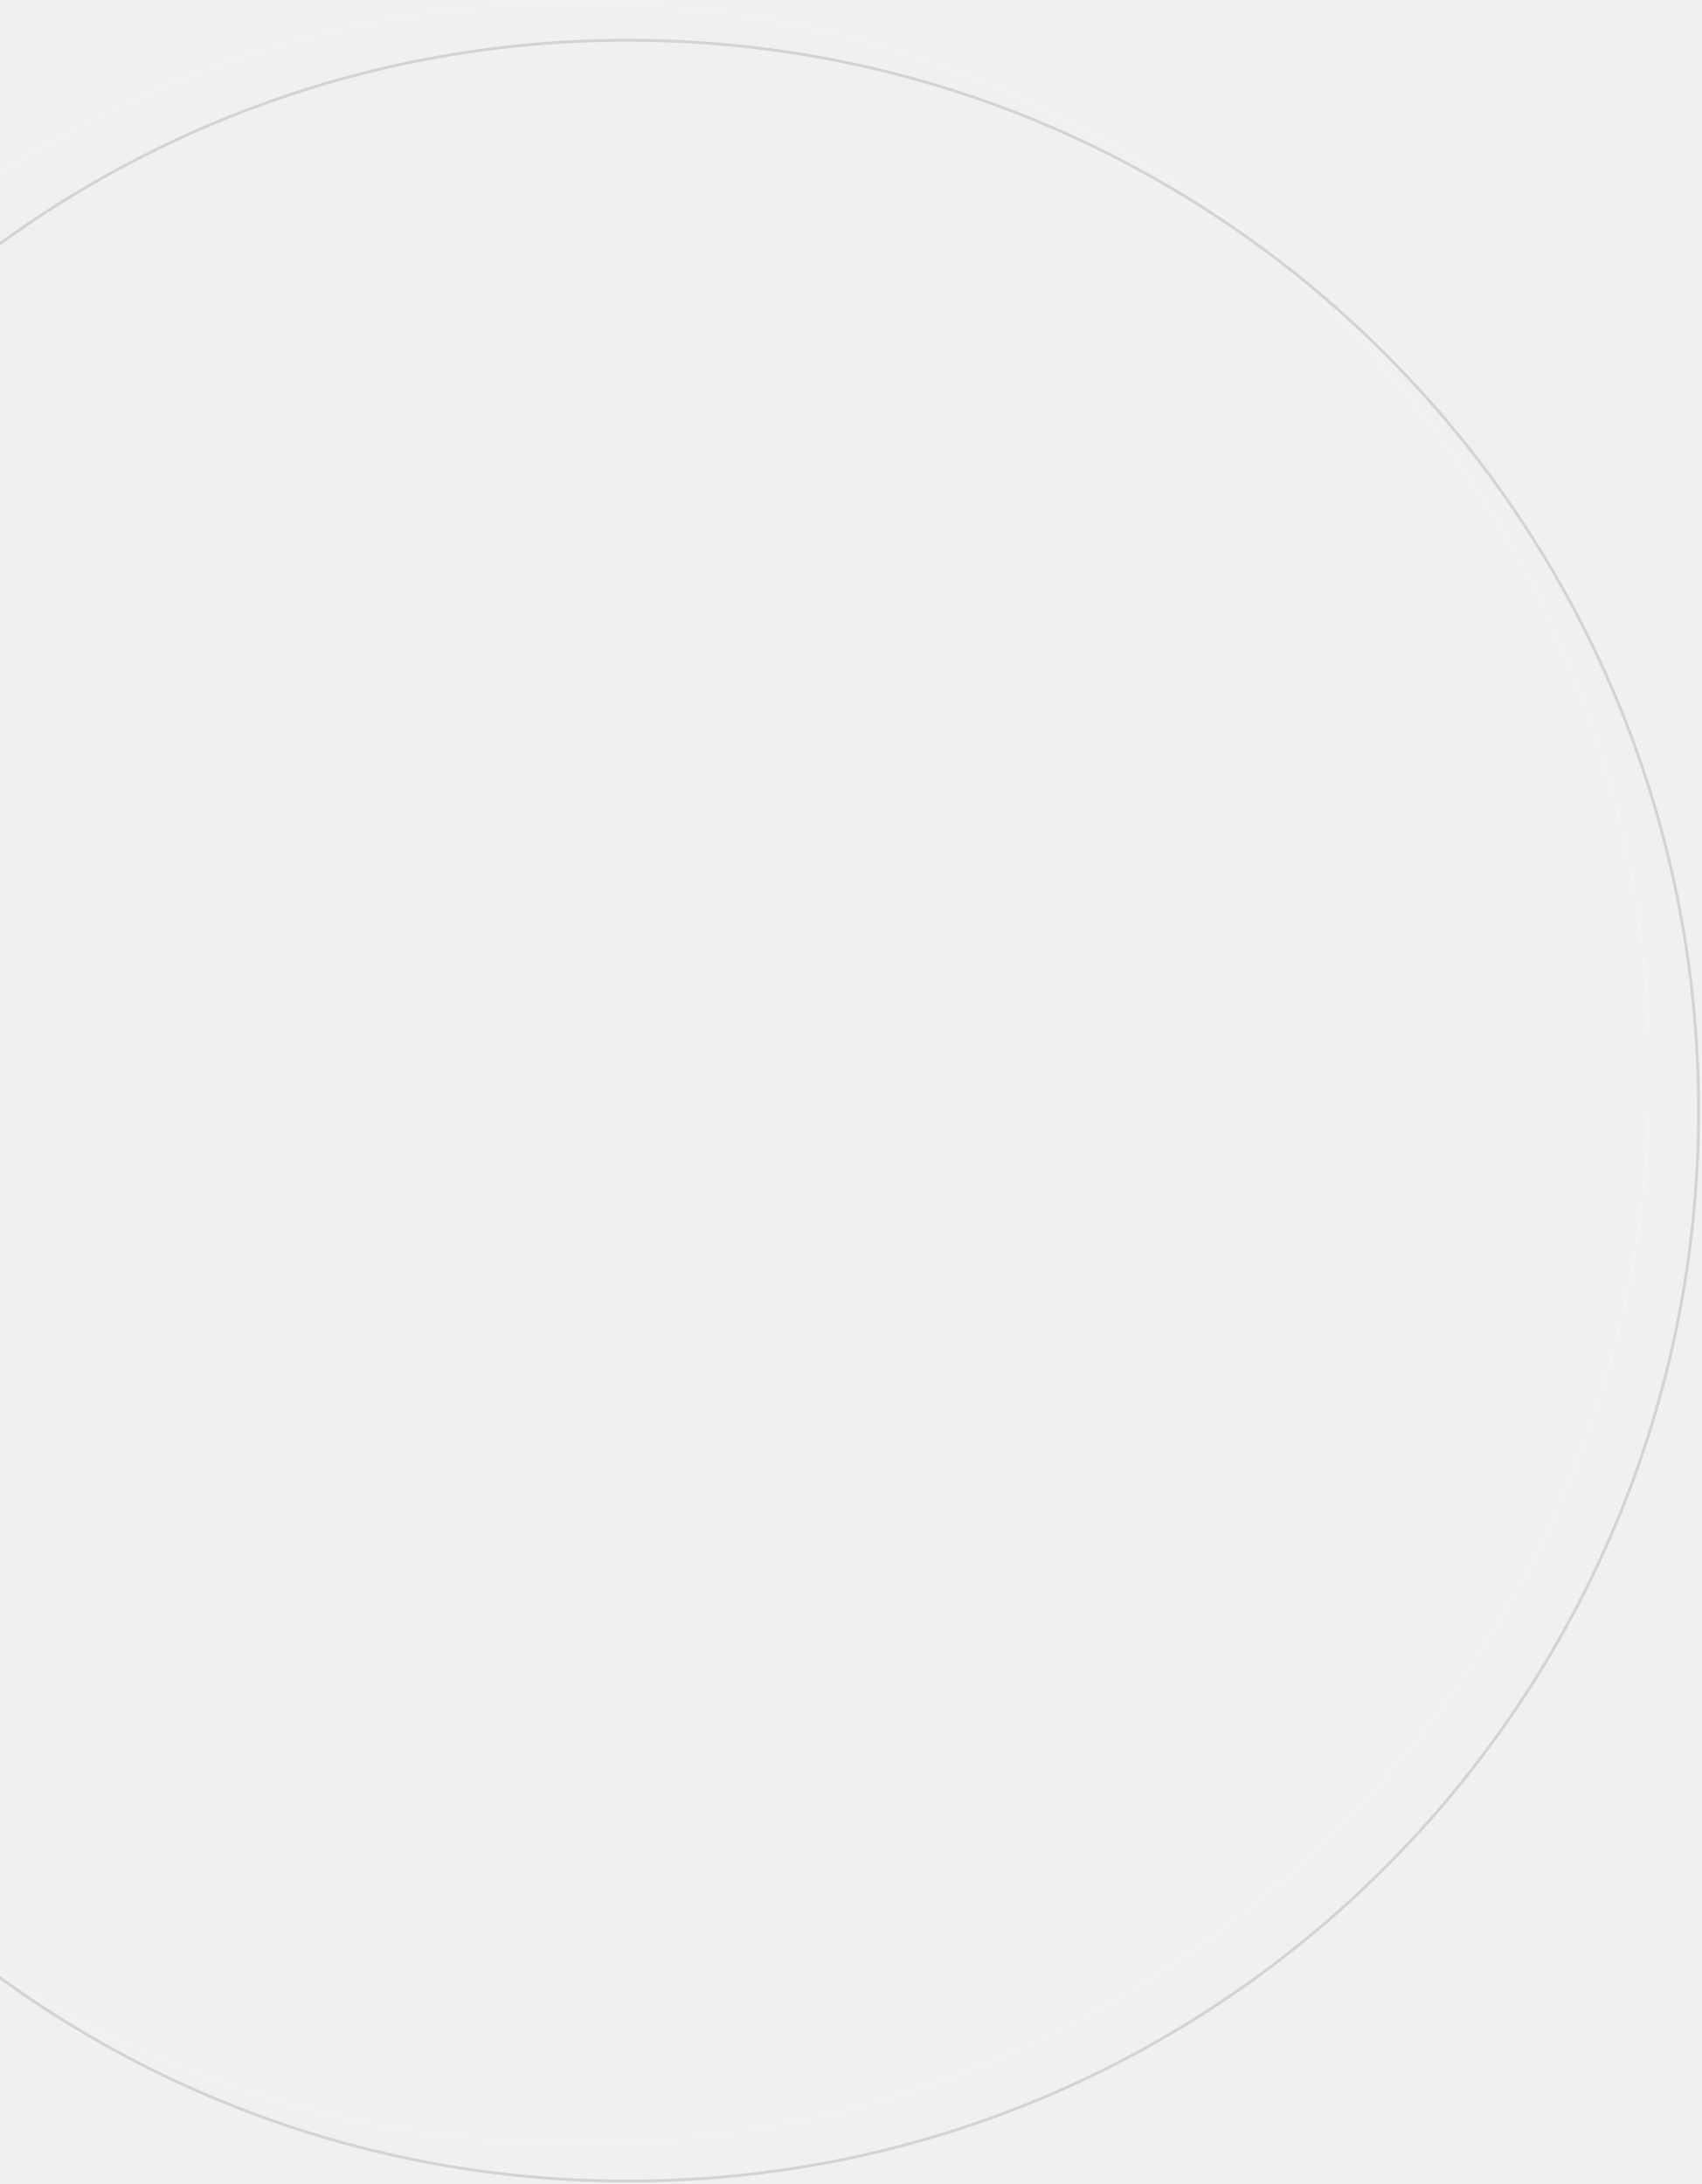
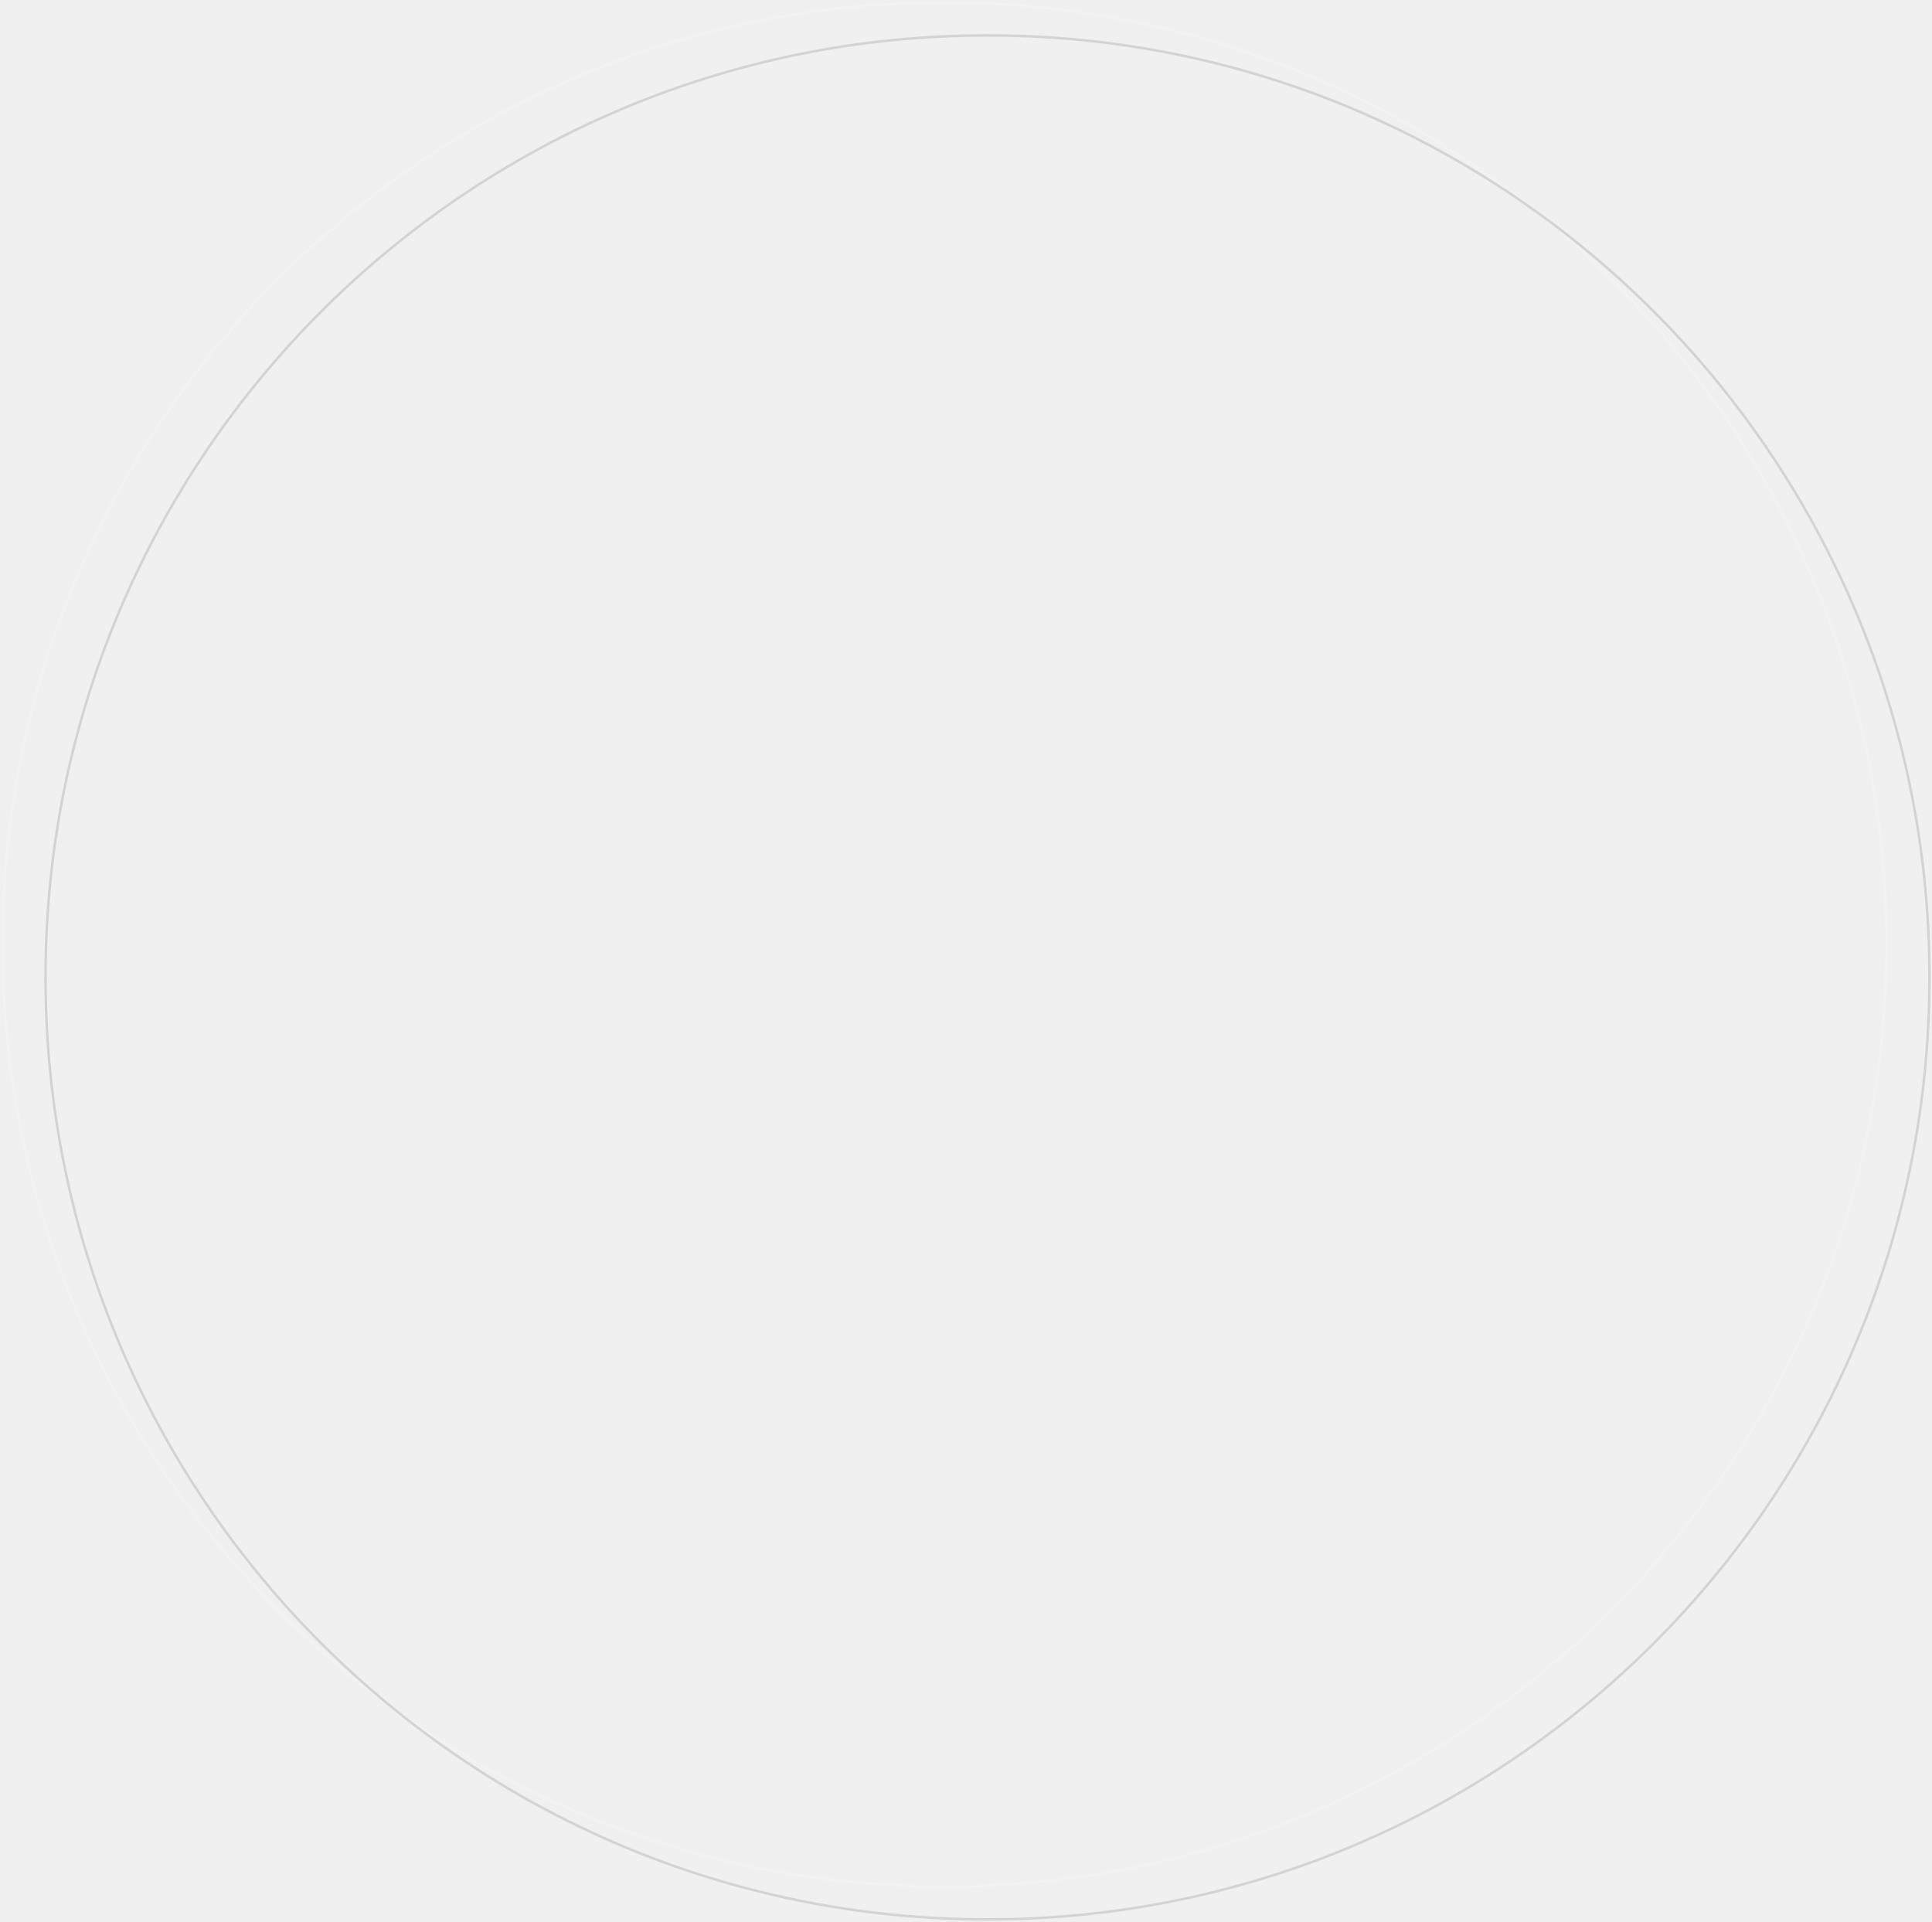
- <svg xmlns="http://www.w3.org/2000/svg" width="592" height="760" viewBox="0 0 592 760">
-   <g fill="none" fill-rule="evenodd" opacity=".15" transform="translate(-171 1)">
-     <circle cx="372.5" cy="372.5" r="372.5" stroke="#FFF" />
-     <circle cx="389.5" cy="385.5" r="372.5" stroke="#30313B" />
+ <svg xmlns="http://www.w3.org/2000/svg" width="764px" height="760px" viewBox="0 0 764 760" version="1.1">
+   <g id="页面1" stroke="none" stroke-width="1" fill="none" fill-rule="evenodd" opacity="0.15">
+     <g id="homepage-/-适配2560" transform="translate(-368, -49)">
+       <g id="编组-46" transform="translate(369, 50)">
+         <circle id="椭圆形备份-5" stroke="#FFFFFF" cx="372.5" cy="372.5" r="372.5" />
+         <circle id="椭圆形备份-7" stroke="#30313B" cx="389.5" cy="385.5" r="372.5" />
+       </g>
+     </g>
  </g>
</svg>
